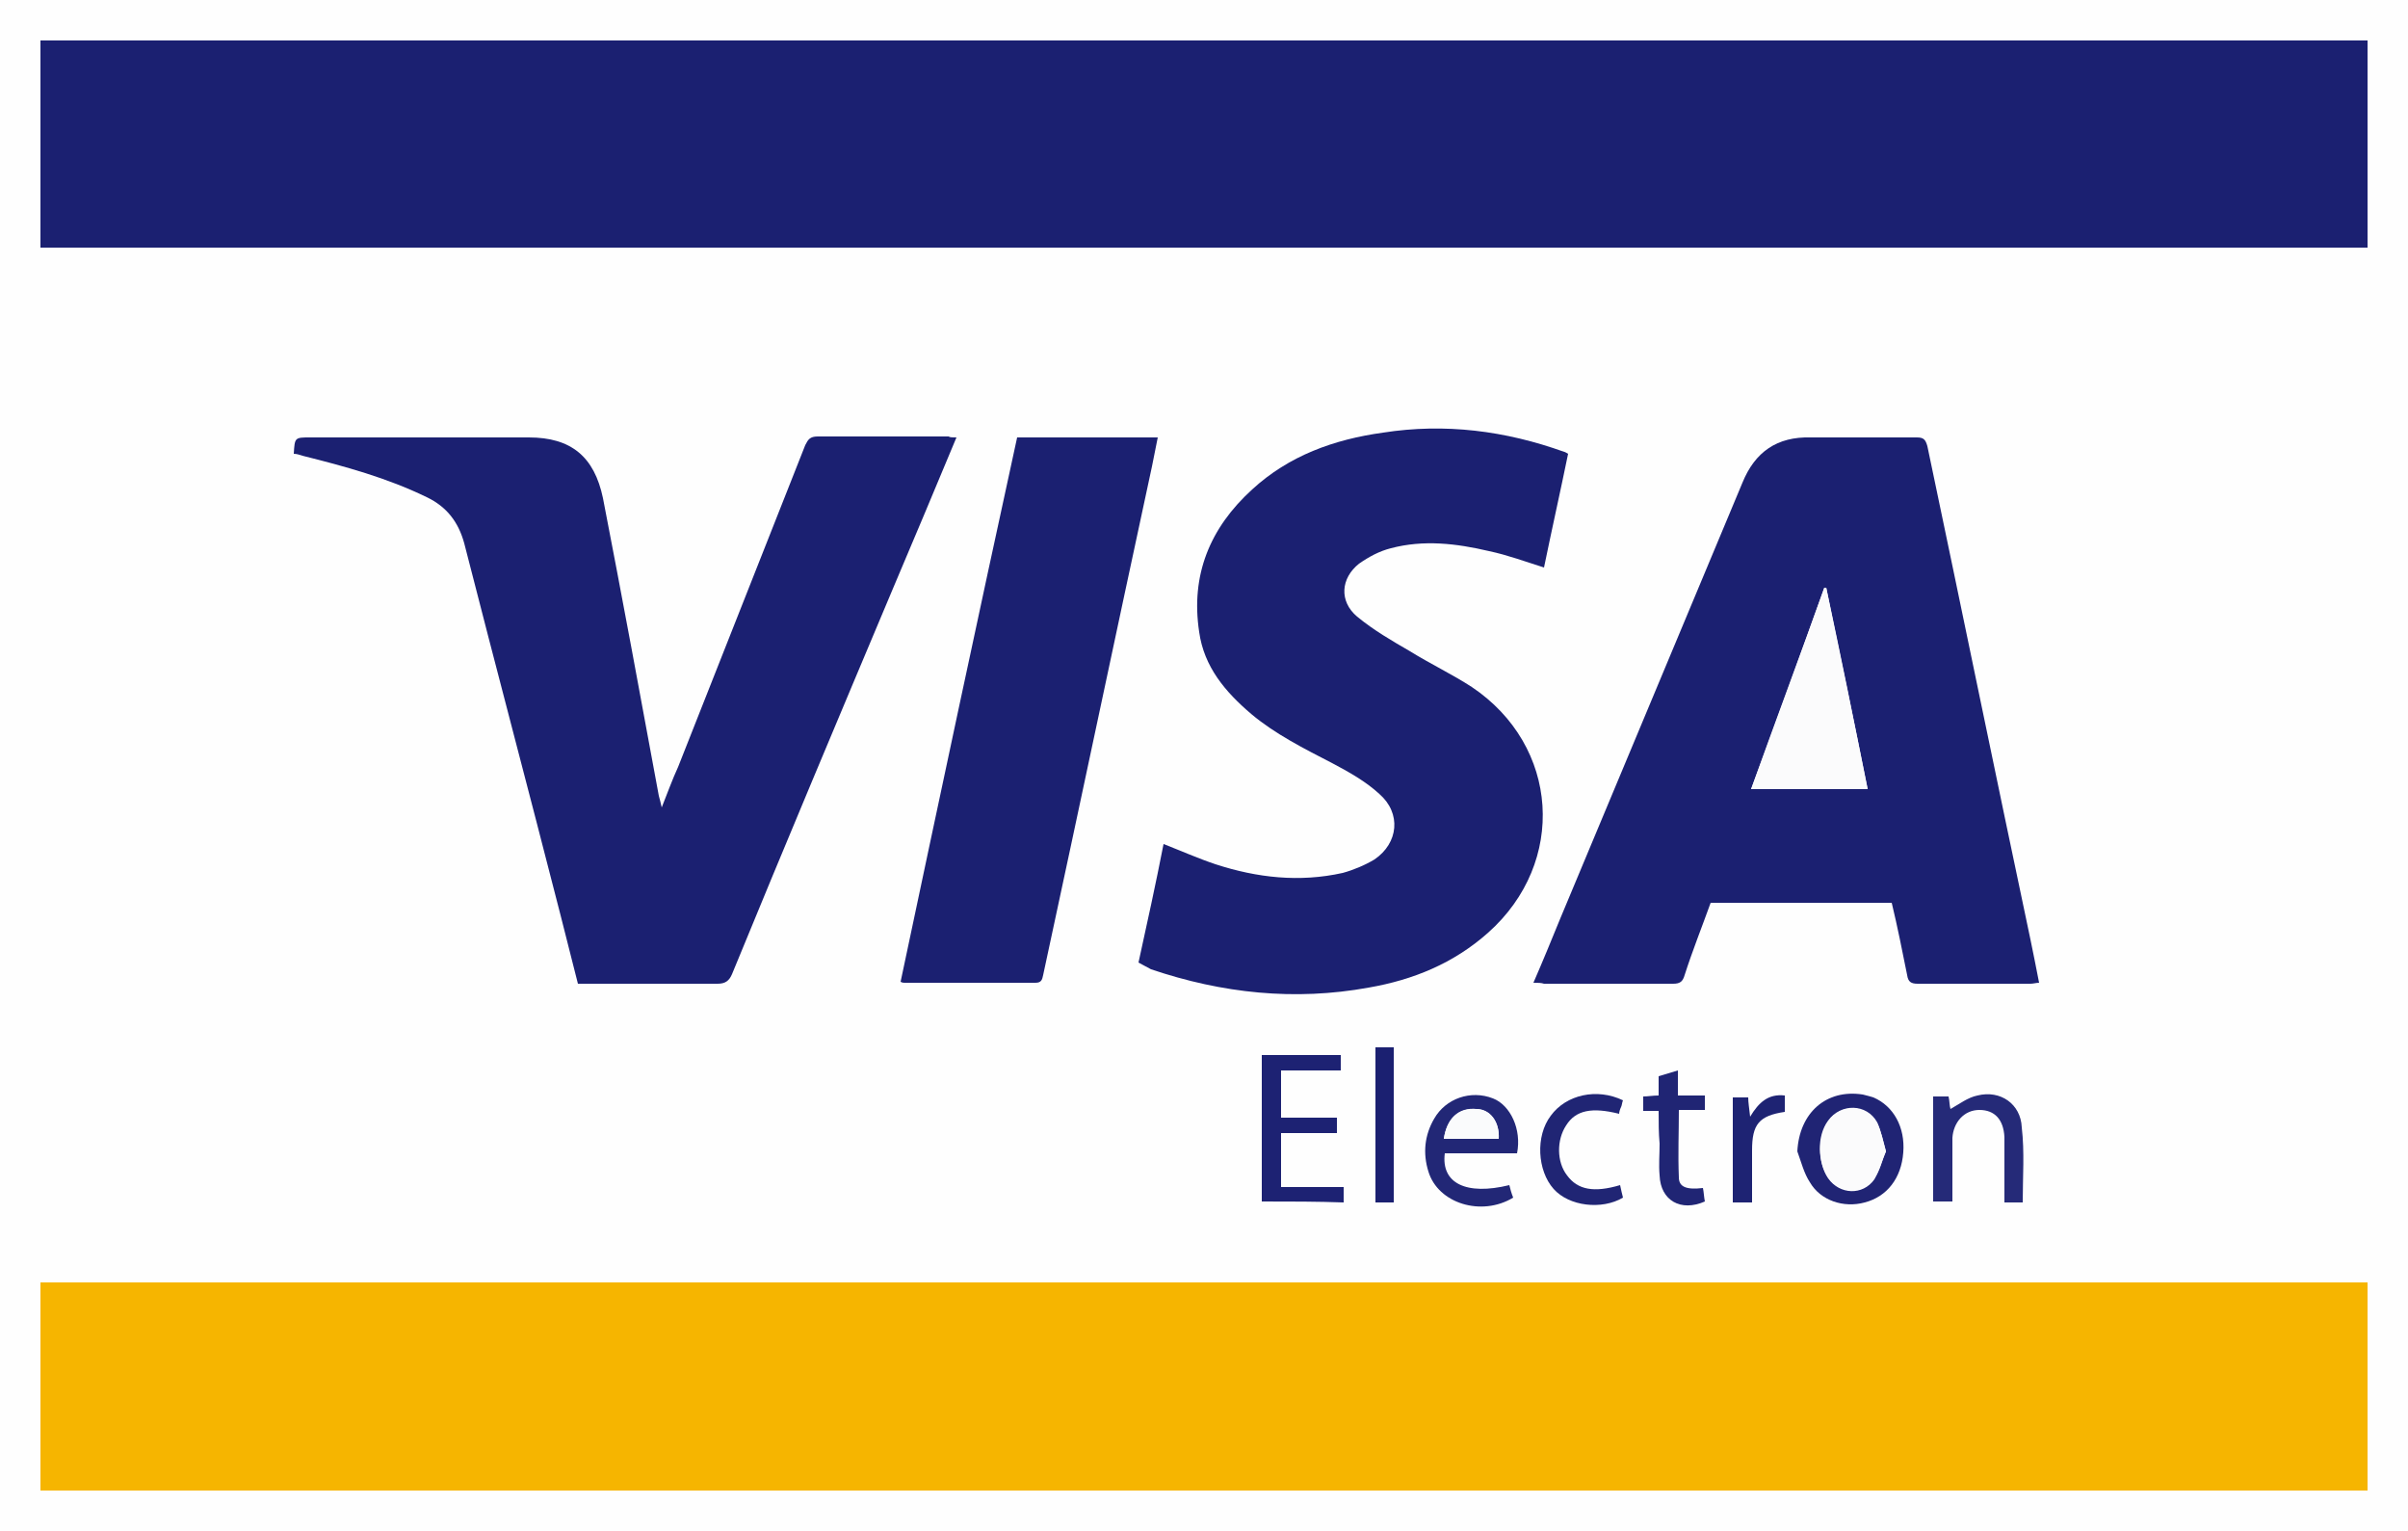
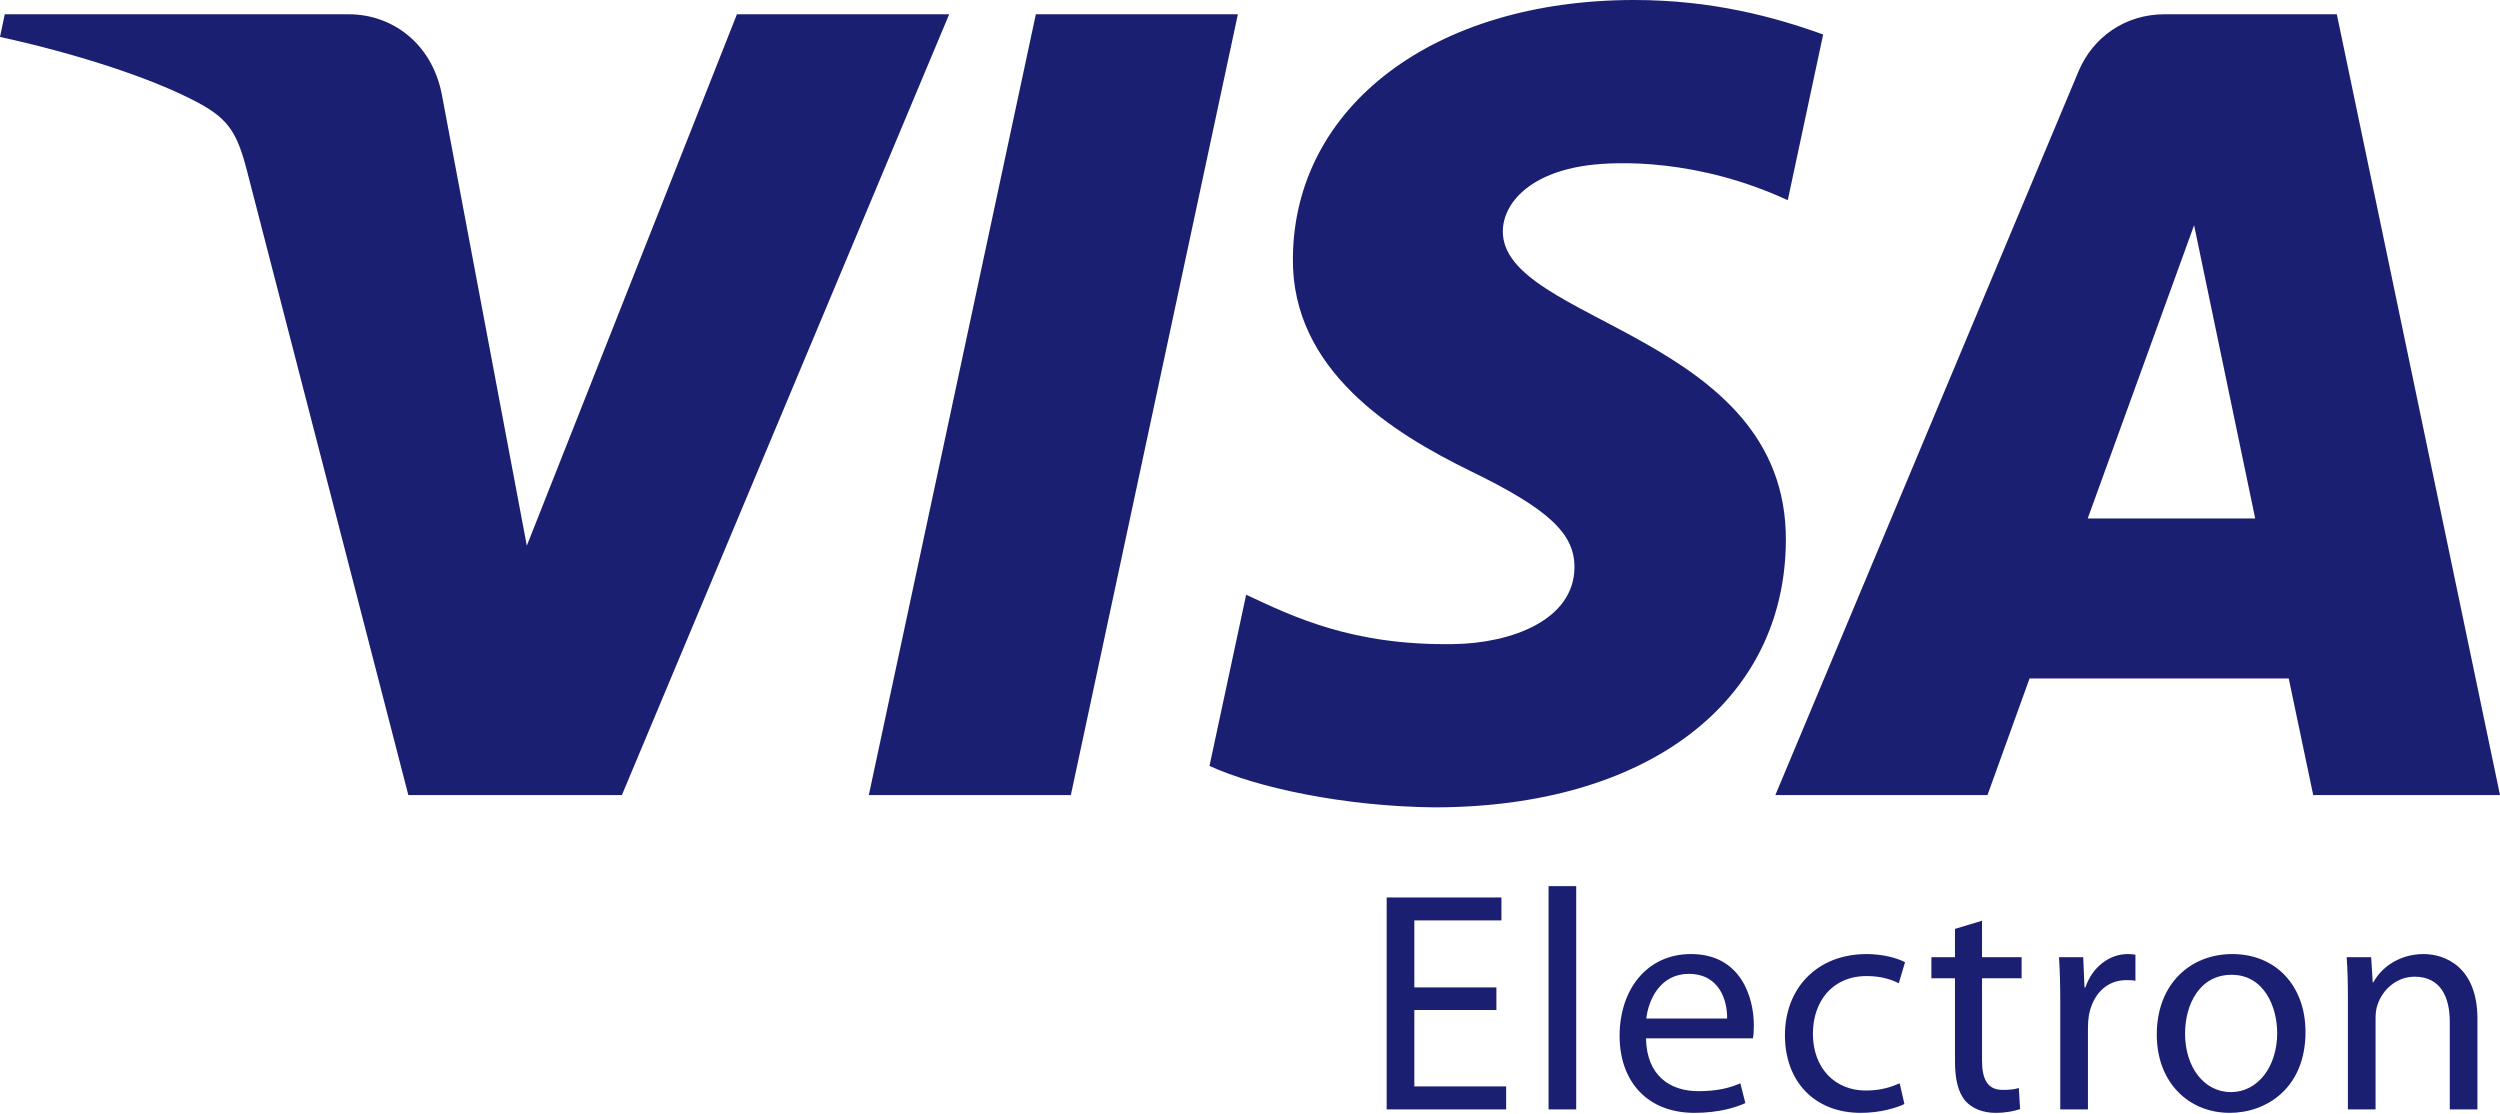
- <svg xmlns="http://www.w3.org/2000/svg" version="1.1" id="Camada_1" x="0px" y="0px" viewBox="0 0 250 158.8" style="enable-background:new 0 0 250 158.8;" xml:space="preserve">
-   <style type="text/css">
- 	.st0{fill:#FEFEFE;}
- 	.st1{fill:#F6B500;}
- 	.st2{fill:#1B2071;}
- 	.st3{fill:#1D2273;}
- 	.st4{fill:#202474;}
- 	.st5{fill:#222776;}
- 	.st6{fill:#252A78;}
- 	.st7{fill:#202574;}
- 	.st8{fill:#1E2373;}
- 	.st9{fill:#FBFBFC;}
- 	.st10{fill:#FAFBFC;}
- </style>
+ <svg xmlns="http://www.w3.org/2000/svg" width="256px" height="114px" viewBox="0 0 256 114" version="1.1" preserveAspectRatio="xMidYMid">
  <g>
-     <g>
-       <path class="st0" d="M0,158.8C0,105.9,0,52.9,0,0c83.3,0,166.6,0,250,0c0,52.9,0,105.9,0,158.8C166.7,158.8,83.4,158.8,0,158.8z     M245.8,133.1c-80.6,0-161.1,0-241.6,0c0,7.2,0,14.4,0,21.6c80.6,0,161.1,0,241.6,0C245.8,147.4,245.8,140.3,245.8,133.1z     M4.2,25.7c80.6,0,161.1,0,241.6,0c0-7.2,0-14.4,0-21.5c-80.6,0-161.1,0-241.6,0C4.2,11.4,4.2,18.6,4.2,25.7z M159.2,102    c0.5,0,0.8,0,1.1,0c4.5,0,8.9,0,13.4,0c0.7,0,1-0.2,1.2-0.9c0.9-2.5,1.8-5.1,2.7-7.5c6.3,0,12.6,0,18.8,0c0.5,2.5,1.1,5,1.6,7.5    c0.1,0.7,0.4,0.9,1.1,0.9c3.9,0,7.8,0,11.7,0c0.3,0,0.6,0,0.9-0.1c-0.3-1.5-0.6-3-0.9-4.5c-3.6-17.1-7.1-34.2-10.7-51.2    c-0.1-0.7-0.4-0.9-1.1-0.9c-3.7,0-7.4,0-11,0c-3.5,0-5.8,1.5-7.1,4.7c-6.3,15.1-12.6,30.1-18.9,45.2    C161.1,97.5,160.2,99.7,159.2,102z M99.3,45.4c-0.4,0-0.7,0-0.9,0c-4.5,0-9,0-13.6,0c-0.7,0-1,0.3-1.3,0.9    c-4.4,11.1-8.8,22.3-13.2,33.4c-0.5,1.3-1.1,2.7-1.7,4.2c-0.1-0.5-0.2-0.9-0.3-1.2c-2-10.3-3.9-20.6-5.8-30.9    c-0.8-4.3-3.3-6.3-7.7-6.3c-7.6,0-15.1,0-22.7,0c-1.6,0-1.6,0-1.7,1.7c0.3,0.1,0.6,0.2,0.9,0.2c4.4,1.1,8.8,2.3,12.9,4.3    c2.1,1,3.3,2.6,3.9,4.8c3.3,12.9,6.6,25.7,10,38.6c0.6,2.3,1.2,4.7,1.8,7.1c0.4,0,0.7,0,1.1,0c4.5,0,8.9,0,13.4,0    c0.8,0,1.2-0.3,1.5-1c5.6-13.3,11.2-26.6,16.7-40C94.9,55.9,97,50.7,99.3,45.4z M118.2,99.9c0.4,0.2,0.8,0.4,1.1,0.5    c7.4,2.5,14.9,3.2,22.6,1.9c4.6-0.8,8.8-2.5,12.4-5.7c8.2-7.3,7.5-19.4-1.7-25.5c-2.1-1.4-4.3-2.4-6.4-3.7    c-1.9-1.1-3.8-2.2-5.5-3.6c-1.9-1.6-1.7-4,0.2-5.5c0.9-0.7,2.1-1.3,3.3-1.6c3.4-0.9,6.9-0.5,10.2,0.3c1.9,0.5,3.8,1.2,5.7,1.7    c0.8-3.9,1.7-7.9,2.5-11.8c-0.2-0.1-0.3-0.2-0.4-0.2c-6.1-2.2-12.4-2.9-18.8-2c-5,0.7-9.7,2.4-13.6,5.9c-4.4,4-6.3,8.9-5.5,14.8    c0.5,3.6,2.7,6.3,5.4,8.5c2.5,2.1,5.5,3.6,8.4,5.1c1.7,0.9,3.4,1.9,4.9,3.2c2.3,2,2,5.1-0.5,6.8c-1,0.7-2.1,1.2-3.3,1.4    c-4.5,1-8.9,0.5-13.2-0.9c-1.8-0.6-3.6-1.4-5.4-2.1C119.9,91.7,119,95.8,118.2,99.9z M93.5,101.9c0.2,0.1,0.3,0.1,0.4,0.1    c4.5,0,9,0,13.6,0c0.6,0,0.7-0.3,0.8-0.8c3.8-17.6,7.5-35.2,11.3-52.8c0.2-1,0.4-2,0.6-3c-5,0-9.8,0-14.6,0    C101.5,64.3,97.5,83.1,93.5,101.9z M131,124.7c2.9,0,5.8,0,8.6,0c0-0.5,0-1,0-1.6c-2.2,0-4.4,0-6.5,0c0-1.9,0-3.7,0-5.6    c2,0,3.9,0,5.8,0c0-0.6,0-1.1,0-1.6c-2,0-3.9,0-5.8,0c0-1.6,0-3.2,0-4.9c2.1,0,4.1,0,6.2,0c0-0.6,0-1.1,0-1.6c-2.8,0-5.5,0-8.2,0    C131,114.6,131,119.6,131,124.7z M186.6,119.5c0.4,1.1,0.6,2.3,1.2,3.3c1.1,1.9,3.5,2.6,5.7,2.1c2.4-0.6,3.8-2.5,4-5.2    c0.2-2.6-1-4.8-3.1-5.7c-0.4-0.2-0.7-0.3-1.1-0.3C189.7,113,186.8,115.5,186.6,119.5z M157.5,119.7c0.5-2.4-0.6-5-2.6-5.8    c-2.3-0.9-4.9,0-6.1,2.1c-1,1.8-1.2,3.6-0.6,5.5c1,3.3,5.5,4.7,8.8,2.7c-0.1-0.4-0.2-0.8-0.4-1.3c-4.5,1.1-7.1-0.2-6.7-3.3    C152.5,119.7,155,119.7,157.5,119.7z M210,124.8c0-2.6,0.1-5.2,0-7.8c-0.2-2.5-2.2-3.9-4.6-3.3c-1,0.2-1.9,0.9-2.8,1.4    c0-0.3-0.1-0.8-0.2-1.3c-0.6,0-1.2,0-1.6,0c0,3.7,0,7.3,0,10.9c0.7,0,1.3,0,2,0c0-0.4,0-0.7,0-1c0-1.9,0-3.7,0-5.6    c0-1.7,1.2-2.9,2.8-2.9c1.5,0,2.5,1,2.6,2.8c0,0.6,0,1.2,0,1.8c0,1.6,0,3.3,0,5C208.8,124.8,209.4,124.8,210,124.8z M172.2,115.3    c0,1.2,0,2.3,0,3.3c0,1.1,0,2.2,0,3.3c0.1,2.7,2.1,3.9,4.7,2.7c-0.1-0.4-0.1-0.9-0.2-1.4c-1.7,0.2-2.5-0.1-2.5-1.1    c-0.1-2.3,0-4.6,0-7c0.9,0,1.8,0,2.7,0c0-0.5,0-1,0-1.5c-0.9,0-1.8,0-2.8,0c0-0.9,0-1.7,0-2.6c-0.7,0.2-1.3,0.4-2,0.6    c0,0.7,0,1.3,0,2c-0.6,0-1.1,0.1-1.6,0.1c0,0.5,0,1,0,1.5C171.1,115.3,171.6,115.3,172.2,115.3z M168.2,123    c-2.7,0.8-4.4,0.5-5.5-1c-1.1-1.4-1.1-3.8-0.1-5.2c1.1-1.6,2.7-1.9,5.5-1.2c0.1-0.2,0.2-0.5,0.2-0.7c0.1-0.2,0.1-0.5,0.2-0.7    c-2.7-1.3-6-0.5-7.5,1.6c-1.6,2.2-1.5,5.7,0.3,7.6c1.6,1.8,5,2.2,7.2,0.9C168.4,123.9,168.3,123.5,168.2,123z M144.7,124.8    c0-5.4,0-10.8,0-16.1c-0.7,0-1.3,0-1.9,0c0,5.4,0,10.7,0,16.1C143.5,124.8,144,124.8,144.7,124.8z M181.9,124.8c0-1.9,0-3.7,0-5.4    c0-2.7,0.7-3.6,3.4-4c0-0.6,0-1.1,0-1.7c-1.7-0.2-2.7,0.7-3.6,2.2c-0.1-0.9-0.1-1.4-0.2-2c-0.6,0-1.2,0-1.6,0c0,3.7,0,7.3,0,10.9    C180.6,124.8,181.2,124.8,181.9,124.8z" />
-       <path class="st1" d="M245.8,133.1c0,7.2,0,14.4,0,21.6c-80.5,0-161,0-241.6,0c0-7.2,0-14.3,0-21.6    C84.7,133.1,165.2,133.1,245.8,133.1z" />
-       <path class="st2" d="M4.2,25.7c0-7.2,0-14.3,0-21.5c80.5,0,161,0,241.6,0c0,7.1,0,14.3,0,21.5C165.3,25.7,84.8,25.7,4.2,25.7z" />
-       <path class="st2" d="M159.2,102c1-2.3,1.9-4.5,2.8-6.7c6.3-15.1,12.6-30.1,18.9-45.2c1.3-3.2,3.6-4.8,7.1-4.7c3.7,0,7.4,0,11,0    c0.7,0,0.9,0.2,1.1,0.9c3.6,17.1,7.1,34.2,10.7,51.2c0.3,1.5,0.6,2.9,0.9,4.5c-0.3,0-0.6,0.1-0.9,0.1c-3.9,0-7.8,0-11.7,0    c-0.7,0-1-0.2-1.1-0.9c-0.5-2.5-1-5-1.6-7.5c-6.3,0-12.5,0-18.8,0c-0.9,2.5-1.9,5-2.7,7.5c-0.2,0.7-0.5,0.9-1.2,0.9    c-4.5,0-8.9,0-13.4,0C160,102,159.7,102,159.2,102z M189.6,61c-0.1,0-0.1,0-0.2,0c-2.5,7-5,13.9-7.6,20.9c4.1,0,8.1,0,12.1,0    C192.5,74.9,191.1,68,189.6,61z" />
-       <path class="st2" d="M99.3,45.4c-2.2,5.3-4.4,10.5-6.6,15.7c-5.6,13.3-11.2,26.6-16.7,40c-0.3,0.7-0.7,1-1.5,1    c-4.5,0-8.9,0-13.4,0c-0.3,0-0.6,0-1.1,0c-0.6-2.4-1.2-4.7-1.8-7.1c-3.3-12.9-6.7-25.7-10-38.6c-0.6-2.2-1.8-3.8-3.9-4.8    c-4.1-2-8.5-3.2-12.9-4.3c-0.3-0.1-0.6-0.2-0.9-0.2c0.1-1.7,0.1-1.7,1.7-1.7c7.6,0,15.1,0,22.7,0c4.4,0,6.8,2,7.7,6.3    c2,10.3,3.9,20.6,5.8,30.9c0.1,0.4,0.2,0.7,0.3,1.2c0.6-1.5,1.1-2.9,1.7-4.2c4.4-11.1,8.8-22.3,13.2-33.4c0.3-0.6,0.5-0.9,1.3-0.9    c4.5,0,9,0,13.6,0C98.6,45.4,98.9,45.4,99.3,45.4z" />
-       <path class="st2" d="M118.2,99.9c0.9-4.1,1.8-8.2,2.6-12.3c1.8,0.7,3.6,1.5,5.4,2.1c4.3,1.4,8.7,1.9,13.2,0.9    c1.1-0.3,2.3-0.8,3.3-1.4c2.5-1.7,2.8-4.8,0.5-6.8c-1.4-1.3-3.2-2.3-4.9-3.2c-2.9-1.5-5.9-3-8.4-5.1c-2.7-2.3-4.9-4.9-5.4-8.5    c-0.9-5.9,1.1-10.8,5.5-14.8c3.8-3.5,8.5-5.2,13.6-5.9c6.4-1,12.7-0.2,18.8,2c0.1,0,0.2,0.1,0.4,0.2c-0.8,3.9-1.7,7.9-2.5,11.8    c-1.9-0.6-3.8-1.3-5.7-1.7c-3.4-0.8-6.8-1.2-10.2-0.3c-1.2,0.3-2.3,0.9-3.3,1.6c-1.9,1.5-2.1,3.9-0.2,5.5c1.7,1.4,3.6,2.5,5.5,3.6    c2.1,1.3,4.4,2.4,6.4,3.7c9.1,6.1,9.9,18.2,1.7,25.5c-3.6,3.2-7.8,4.9-12.4,5.7c-7.7,1.4-15.2,0.6-22.6-1.9    C118.9,100.3,118.6,100.1,118.2,99.9z" />
-       <path class="st2" d="M93.5,101.9c4-18.9,8-37.7,12.1-56.5c4.8,0,9.7,0,14.6,0c-0.2,1-0.4,2-0.6,3c-3.8,17.6-7.5,35.2-11.3,52.8    c-0.1,0.5-0.2,0.8-0.8,0.8c-4.5,0-9,0-13.6,0C93.8,102,93.7,102,93.5,101.9z" />
-       <path class="st3" d="M131,124.7c0-5.1,0-10.1,0-15.2c2.7,0,5.5,0,8.2,0c0,0.5,0,1,0,1.6c-2.1,0-4.1,0-6.2,0c0,1.6,0,3.2,0,4.9    c1.9,0,3.8,0,5.8,0c0,0.6,0,1.1,0,1.6c-1.9,0-3.8,0-5.8,0c0,1.9,0,3.7,0,5.6c2.2,0,4.4,0,6.5,0c0,0.6,0,1,0,1.6    C136.8,124.7,134,124.7,131,124.7z" />
-       <path class="st4" d="M186.6,119.5c0.2-4,3-6.5,6.8-5.9c0.4,0.1,0.8,0.2,1.1,0.3c2.1,0.9,3.3,3.1,3.1,5.7c-0.2,2.7-1.7,4.6-4,5.2    c-2.2,0.6-4.6-0.2-5.7-2.1C187.3,121.8,187,120.6,186.6,119.5z M195.8,119.5c-0.3-1.1-0.5-2.1-0.9-2.9c-1.1-2-3.8-2.1-5.1-0.2    c-1.1,1.6-1.1,4.3,0,5.9c1.2,1.7,3.6,1.8,4.8,0.1C195.1,121.5,195.4,120.4,195.8,119.5z" />
-       <path class="st5" d="M157.5,119.7c-2.5,0-5,0-7.5,0c-0.4,3.1,2.2,4.4,6.7,3.3c0.1,0.4,0.2,0.8,0.4,1.3c-3.3,2-7.8,0.6-8.8-2.7    c-0.6-1.9-0.4-3.8,0.6-5.5c1.2-2.1,3.8-3,6.1-2.1C156.8,114.7,158,117.2,157.5,119.7z M155.6,118.2c0.1-1.8-0.9-3-2.3-3.1    c-1.9-0.1-3.1,1-3.4,3.1C151.8,118.2,153.7,118.2,155.6,118.2z" />
-       <path class="st6" d="M210,124.8c-0.6,0-1.2,0-1.9,0c0-1.7,0-3.3,0-5c0-0.6,0-1.2,0-1.8c-0.1-1.8-1-2.8-2.6-2.8s-2.7,1.3-2.8,2.9    c0,1.9,0,3.7,0,5.6c0,0.3,0,0.6,0,1c-0.7,0-1.3,0-2,0c0-3.6,0-7.2,0-10.9c0.5,0,1,0,1.6,0c0.1,0.4,0.1,1,0.2,1.3    c0.9-0.5,1.8-1.2,2.8-1.4c2.4-0.6,4.5,0.9,4.6,3.3C210.2,119.6,210,122.1,210,124.8z" />
-       <path class="st7" d="M172.2,115.3c-0.6,0-1.1,0-1.6,0c0-0.5,0-0.9,0-1.5c0.5,0,1-0.1,1.6-0.1c0-0.6,0-1.3,0-2    c0.7-0.2,1.3-0.4,2-0.6c0,0.9,0,1.7,0,2.6c1,0,1.9,0,2.8,0c0,0.5,0,1,0,1.5c-0.9,0-1.8,0-2.7,0c0,2.4-0.1,4.6,0,7    c0,1,0.8,1.3,2.5,1.1c0.1,0.5,0.1,0.9,0.2,1.4c-2.5,1.1-4.6-0.1-4.7-2.7c-0.1-1.1,0-2.2,0-3.3    C172.2,117.6,172.2,116.5,172.2,115.3z" />
-       <path class="st7" d="M168.2,123c0.1,0.5,0.2,0.9,0.3,1.3c-2.2,1.3-5.6,0.9-7.2-0.9c-1.7-1.9-1.9-5.5-0.3-7.6    c1.6-2.2,4.8-2.9,7.5-1.6c-0.1,0.2-0.1,0.5-0.2,0.7c-0.1,0.2-0.2,0.5-0.2,0.7c-2.8-0.7-4.5-0.4-5.5,1.2c-1,1.5-1,3.8,0.1,5.2    C163.8,123.5,165.5,123.8,168.2,123z" />
-       <path class="st2" d="M144.7,124.8c-0.6,0-1.2,0-1.9,0c0-5.4,0-10.7,0-16.1c0.6,0,1.2,0,1.9,0C144.7,114,144.7,119.4,144.7,124.8z" />
-       <path class="st8" d="M181.9,124.8c-0.7,0-1.3,0-2,0c0-3.6,0-7.2,0-10.9c0.5,0,1,0,1.6,0c0,0.5,0.1,1.1,0.2,2    c0.9-1.5,1.9-2.4,3.6-2.2c0,0.6,0,1.2,0,1.7c-2.7,0.4-3.4,1.3-3.4,4C181.9,121.1,181.9,122.9,181.9,124.8z" />
-       <path class="st9" d="M189.6,61c1.4,6.9,2.9,13.8,4.3,20.9c-4,0-8,0-12.1,0c2.5-7,5.1-13.9,7.6-20.9C189.5,61,189.6,61,189.6,61z" />
-       <path class="st9" d="M195.8,119.5c-0.4,0.9-0.6,2-1.2,2.8c-1.2,1.7-3.6,1.6-4.8-0.1c-1.1-1.6-1.2-4.3,0-5.9c1.3-1.8,4-1.8,5.1,0.2    C195.3,117.4,195.5,118.4,195.8,119.5z" />
-       <path class="st10" d="M155.6,118.2c-1.9,0-3.8,0-5.7,0c0.3-2.1,1.5-3.3,3.4-3.1C154.7,115.1,155.7,116.4,155.6,118.2z" />
-     </g>
+     <path d="M97.197,1.46 L63.681,81.418 L41.814,81.418 L25.32,17.604 C24.321,13.683 23.451,12.24 20.408,10.582 C15.434,7.88 7.22,5.353 0,3.781 L0.487,1.46 L35.691,1.46 C40.171,1.46 44.205,4.443 45.23,9.608 L53.946,55.881 L75.462,1.46 L97.197,1.46 Z M126.758,1.46 L109.654,81.418 L88.966,81.418 L106.071,1.46 L126.758,1.46 Z M182.873,55.312 C182.959,34.213 153.699,33.043 153.89,23.615 C153.96,20.749 156.69,17.698 162.666,16.918 C165.626,16.535 173.804,16.23 183.067,20.498 L186.691,3.532 C181.714,1.733 175.309,0 167.342,0 C146.892,0 132.507,10.862 132.392,26.428 C132.258,37.942 142.667,44.359 150.495,48.194 C158.558,52.11 161.262,54.627 161.224,58.127 C161.167,63.492 154.786,65.867 148.852,65.955 C138.448,66.12 132.417,63.143 127.606,60.902 L123.851,78.43 C128.691,80.648 137.611,82.575 146.85,82.673 C168.59,82.673 182.809,71.936 182.873,55.312 L182.873,55.312 Z M236.874,81.418 L256,81.418 L239.29,1.46 L221.643,1.46 C217.663,1.46 214.318,3.769 212.834,7.321 L181.794,81.418 L203.517,81.418 L207.826,69.474 L234.366,69.474 L236.874,81.418 Z M213.782,53.089 L224.675,23.062 L230.932,53.089 L213.782,53.089 Z M153.232,103.427 L144.827,103.427 L144.827,111.25 L154.229,111.25 L154.229,113.602 L141.995,113.602 L141.995,91.899 L153.747,91.899 L153.747,94.251 L144.827,94.251 L144.827,101.108 L153.232,101.108 L153.232,103.427 Z M158.572,90.741 L161.404,90.741 L161.404,113.602 L158.572,113.602 L158.572,90.741 Z M168.55,106.324 C168.614,110.157 171.03,111.735 173.894,111.735 C175.924,111.735 177.179,111.38 178.211,110.93 L178.725,112.959 C177.727,113.408 175.989,113.956 173.508,113.956 C168.712,113.956 165.847,110.769 165.847,106.067 C165.847,101.366 168.614,97.695 173.155,97.695 C178.274,97.695 179.595,102.14 179.595,105.005 C179.595,105.584 179.562,106.002 179.497,106.324 L168.55,106.324 L168.55,106.324 Z M176.857,104.296 C176.89,102.525 176.117,99.724 172.929,99.724 C170.031,99.724 168.807,102.332 168.581,104.296 L176.857,104.296 Z M195.011,113.054 C194.271,113.409 192.628,113.957 190.536,113.957 C185.835,113.957 182.777,110.769 182.777,106.003 C182.777,101.205 186.059,97.696 191.147,97.696 C192.821,97.696 194.302,98.113 195.075,98.533 L194.433,100.69 C193.754,100.336 192.692,99.948 191.147,99.948 C187.572,99.948 185.642,102.621 185.642,105.843 C185.642,109.448 187.96,111.67 191.051,111.67 C192.661,111.67 193.723,111.284 194.528,110.929 L195.011,113.054 Z M202.959,94.282 L202.959,98.017 L207.015,98.017 L207.015,100.173 L202.959,100.173 L202.959,108.578 C202.959,110.512 203.507,111.605 205.084,111.605 C205.856,111.605 206.308,111.542 206.727,111.411 L206.856,113.57 C206.308,113.763 205.439,113.956 204.344,113.956 C203.023,113.956 201.96,113.505 201.285,112.766 C200.512,111.895 200.19,110.512 200.19,108.676 L200.19,100.173 L197.774,100.173 L197.774,98.017 L200.19,98.017 L200.19,95.119 L202.959,94.282 Z M210.972,102.88 C210.972,101.044 210.938,99.467 210.843,98.017 L213.323,98.017 L213.452,101.108 L213.547,101.108 C214.256,99.016 215.994,97.695 217.893,97.695 C218.184,97.695 218.41,97.728 218.668,97.759 L218.668,100.433 C218.377,100.367 218.089,100.367 217.7,100.367 C215.706,100.367 214.287,101.848 213.902,103.975 C213.838,104.361 213.805,104.843 213.805,105.296 L213.805,113.603 L210.972,113.603 L210.972,102.88 Z M236.083,105.681 C236.083,111.444 232.057,113.956 228.322,113.956 C224.136,113.956 220.854,110.864 220.854,105.939 C220.854,100.754 224.298,97.696 228.581,97.696 C233.056,97.696 236.083,100.947 236.083,105.681 Z M223.75,105.842 C223.75,109.255 225.682,111.831 228.451,111.831 C231.157,111.831 233.184,109.286 233.184,105.777 C233.184,103.137 231.864,99.819 228.515,99.819 C225.2,99.819 223.75,102.912 223.75,105.842 Z M240.425,102.235 C240.425,100.594 240.391,99.306 240.296,98.018 L242.807,98.018 L242.968,100.594 L243.032,100.594 C243.805,99.144 245.608,97.696 248.184,97.696 C250.34,97.696 253.69,98.984 253.69,104.327 L253.69,113.602 L250.857,113.602 L250.857,104.618 C250.857,102.107 249.923,100.013 247.251,100.013 C245.415,100.013 243.965,101.334 243.452,102.911 C243.321,103.266 243.258,103.748 243.258,104.232 L243.258,113.602 L240.425,113.602 L240.425,102.235 Z" fill="#1A1F71" />
  </g>
</svg>
